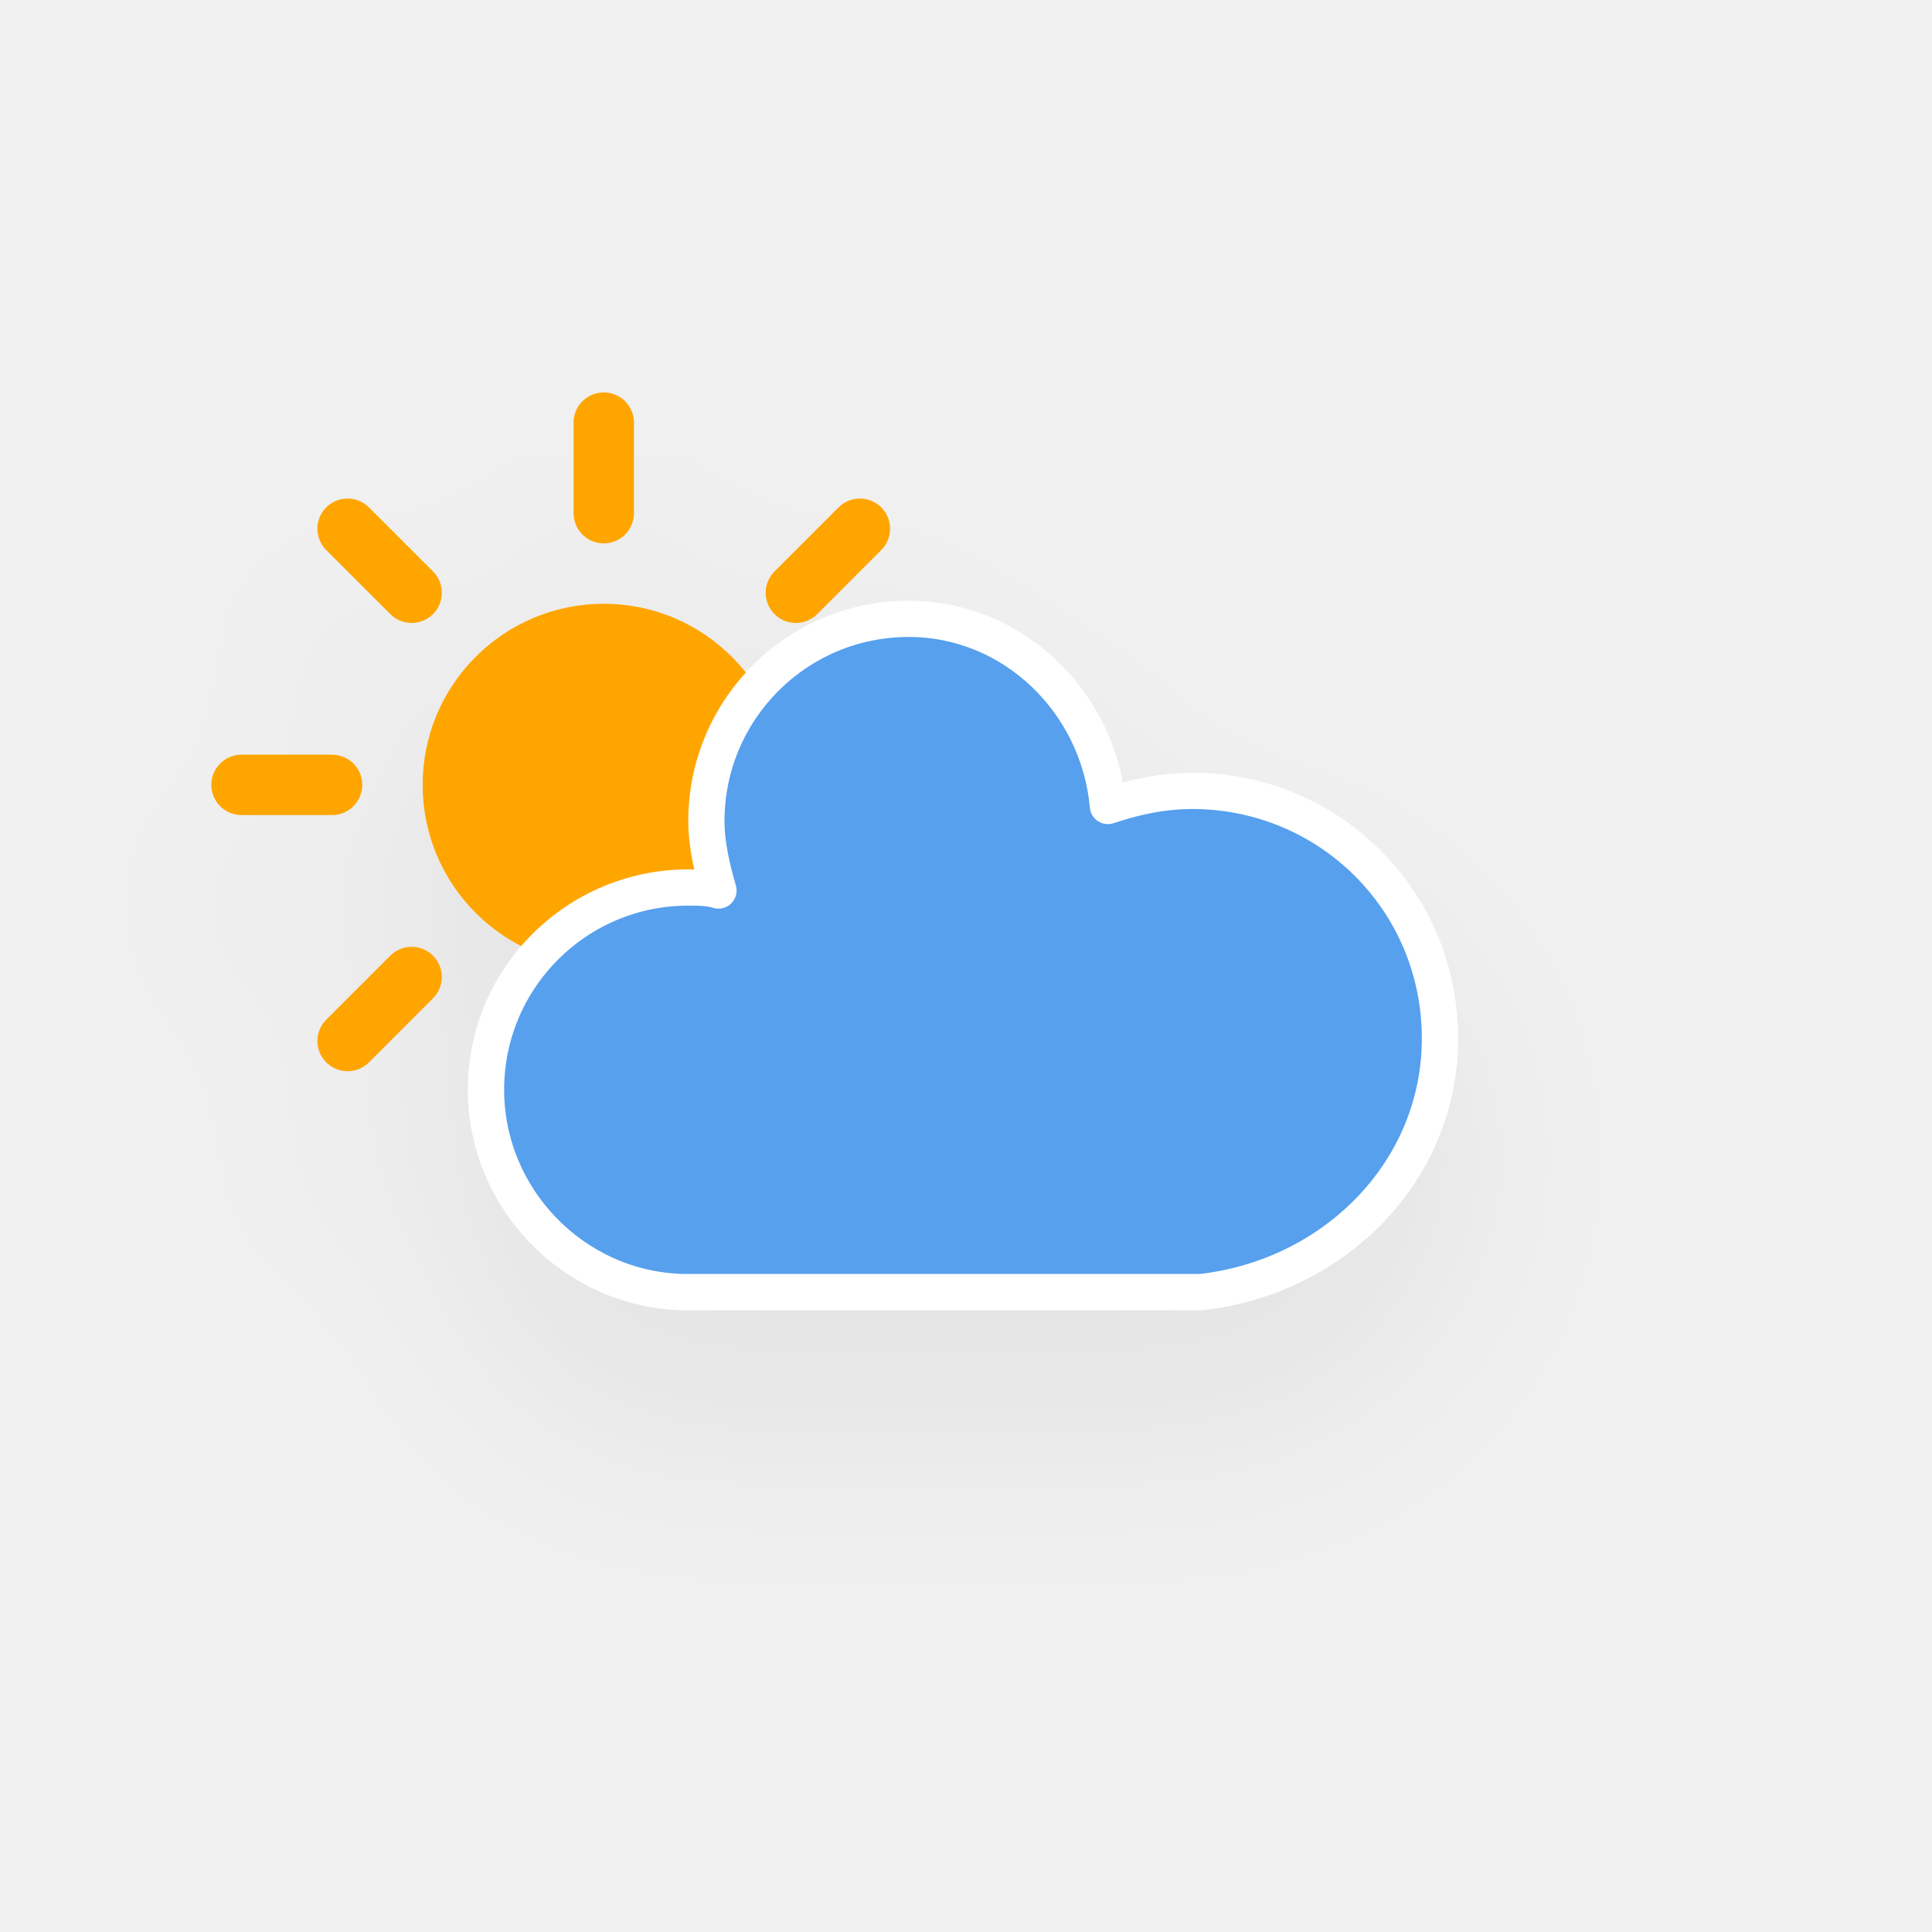
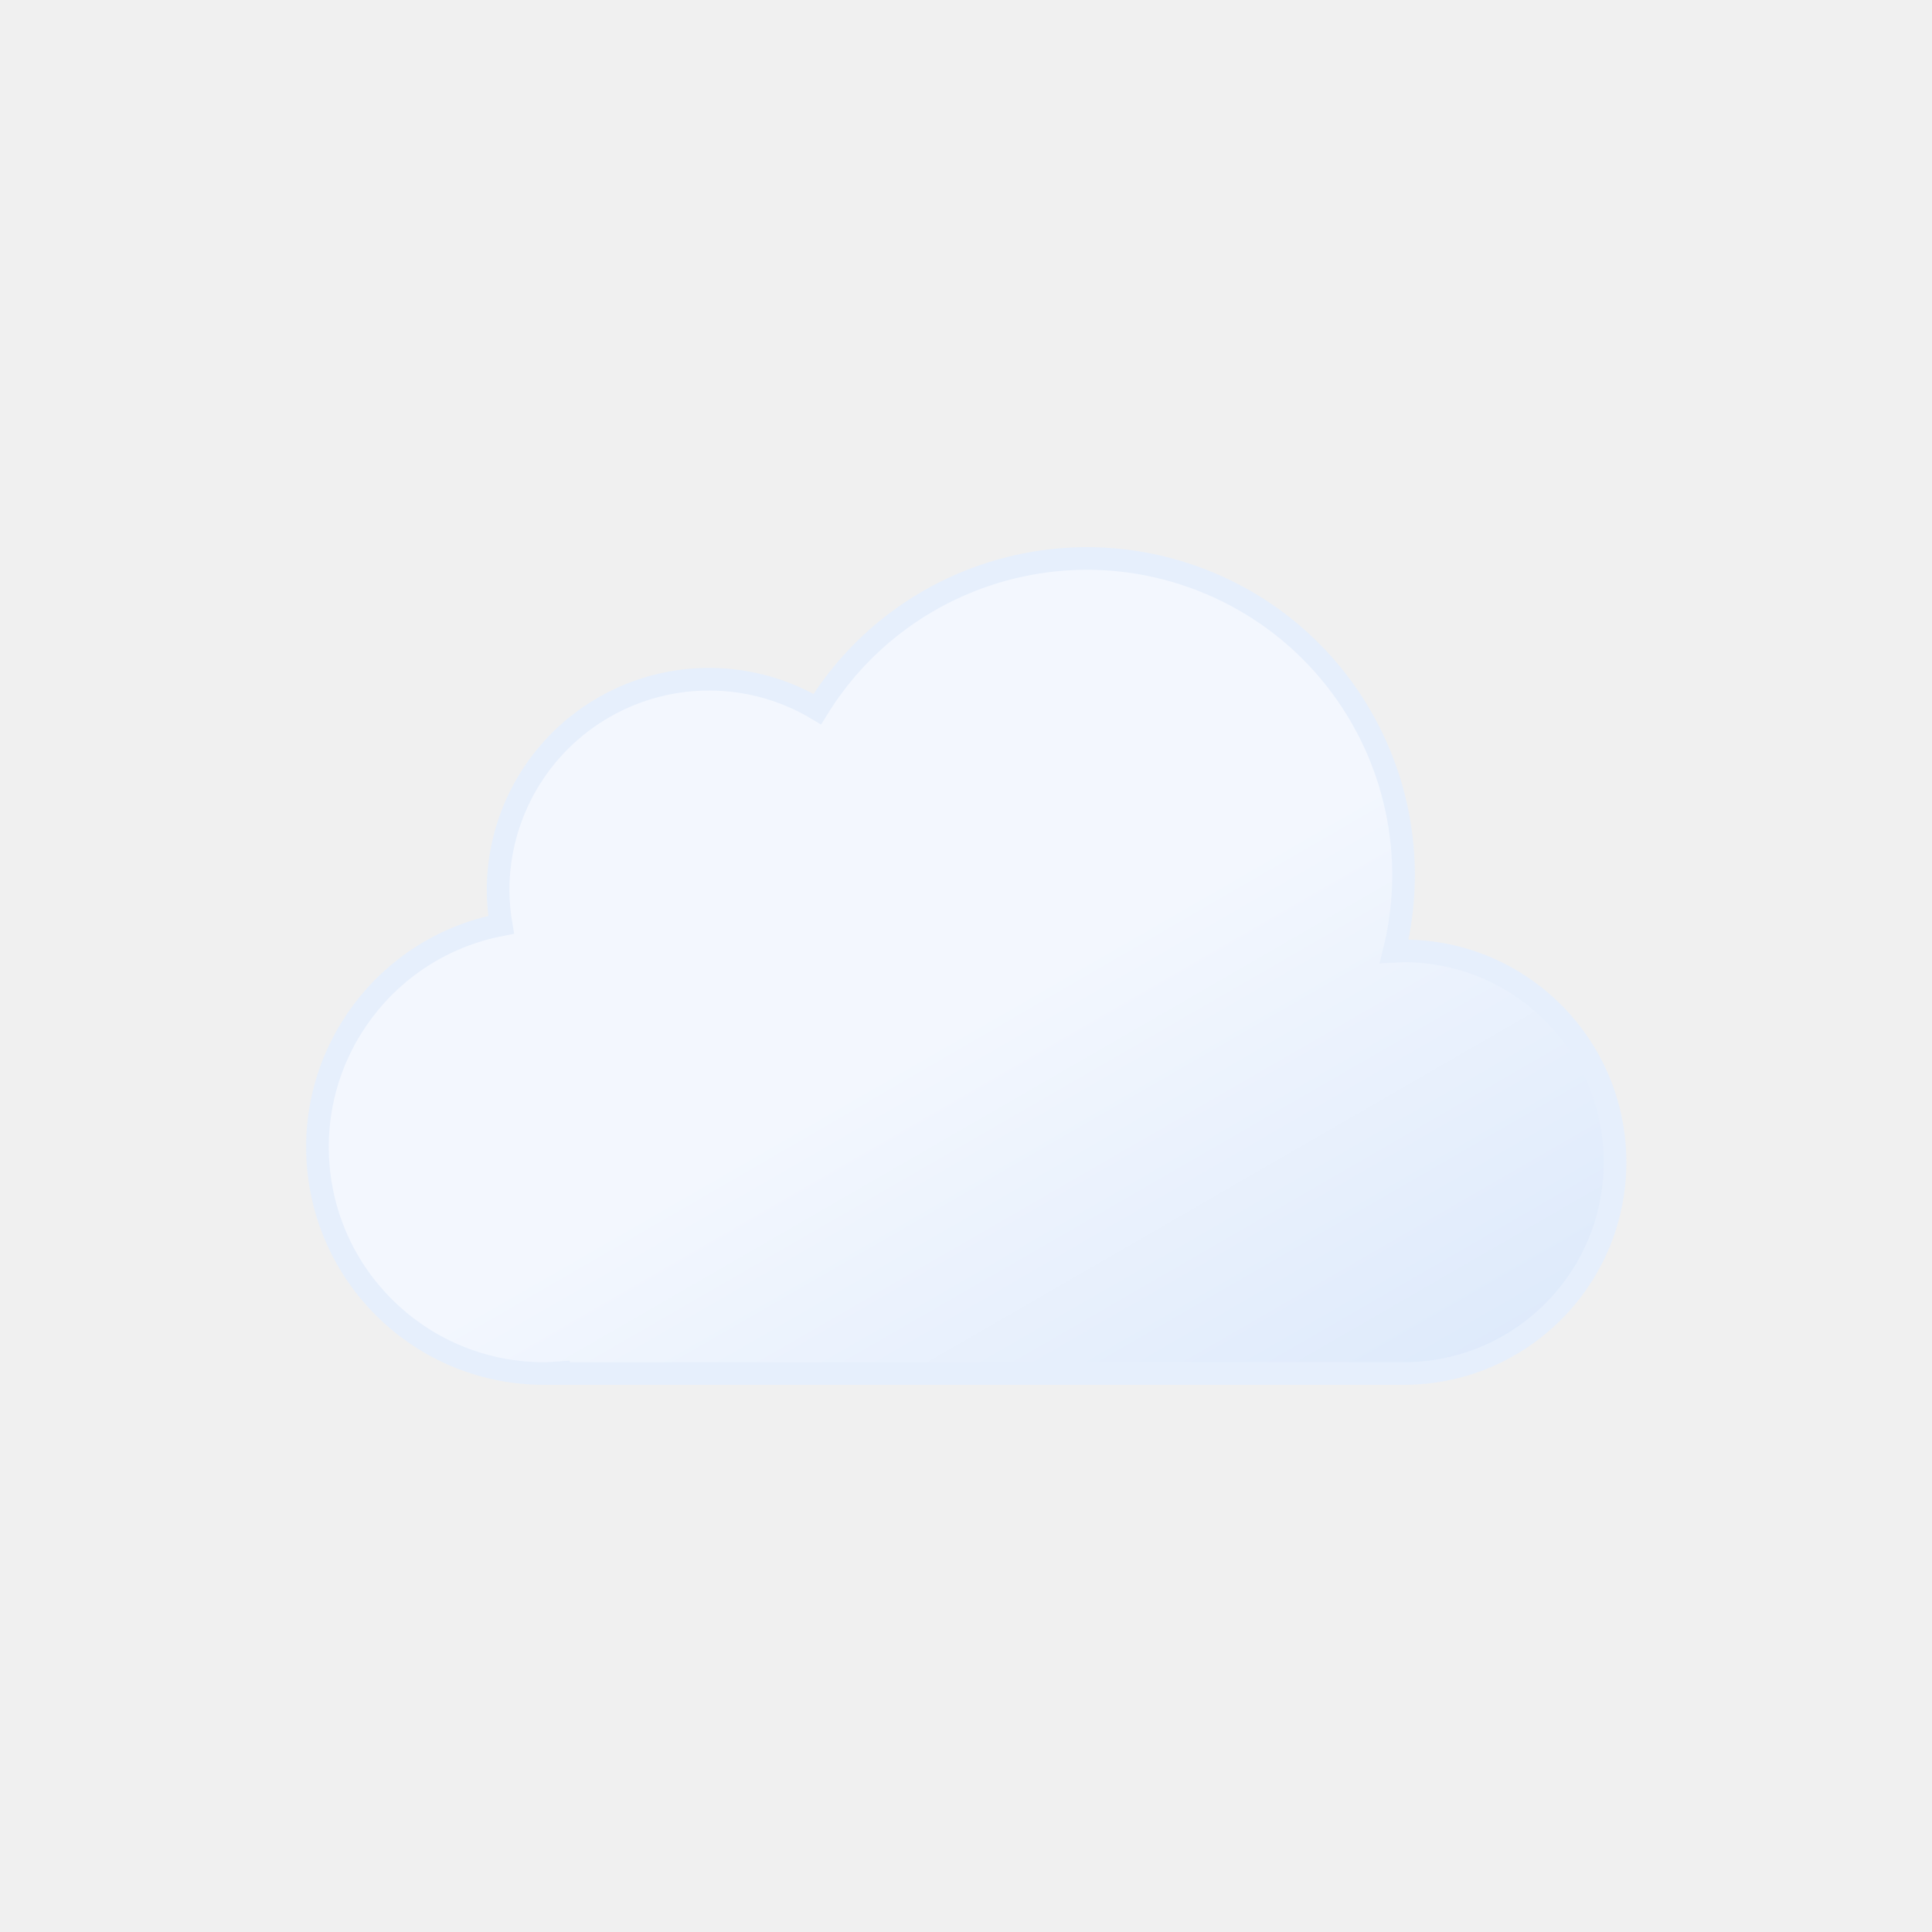
- <svg xmlns="http://www.w3.org/2000/svg" version="1.1" width="64" height="64" viewbox="0 0 64 64">
+ <svg xmlns="http://www.w3.org/2000/svg" xmlns:xlink="http://www.w3.org/1999/xlink" viewBox="0 0 512 512">
  <defs>
-     <filter id="blur" width="200%" height="200%">
-       <feGaussianBlur in="SourceAlpha" stdDeviation="3" />
-       <feOffset dx="0" dy="4" result="offsetblur" />
-       <feComponentTransfer>
-         <feFuncA type="linear" slope="0.05" />
-       </feComponentTransfer>
-       <feMerge>
-         <feMergeNode />
-         <feMergeNode in="SourceGraphic" />
-       </feMerge>
-     </filter>
-     <style type="text/css">
- /*
- ** CLOUDS
- */
- @keyframes am-weather-cloud-2 {
-   0% {
-     -webkit-transform: translate(0px,0px);
-        -moz-transform: translate(0px,0px);
-         -ms-transform: translate(0px,0px);
-             transform: translate(0px,0px);
-   }
- 
-   50% {
-     -webkit-transform: translate(2px,0px);
-        -moz-transform: translate(2px,0px);
-         -ms-transform: translate(2px,0px);
-             transform: translate(2px,0px);
-   }
- 
-   100% {
-     -webkit-transform: translate(0px,0px);
-        -moz-transform: translate(0px,0px);
-         -ms-transform: translate(0px,0px);
-             transform: translate(0px,0px);
-   }
- }
- 
- .am-weather-cloud-2 {
-   -webkit-animation-name: am-weather-cloud-2;
-      -moz-animation-name: am-weather-cloud-2;
-           animation-name: am-weather-cloud-2;
-   -webkit-animation-duration: 3s;
-      -moz-animation-duration: 3s;
-           animation-duration: 3s;
-   -webkit-animation-timing-function: linear;
-      -moz-animation-timing-function: linear;
-           animation-timing-function: linear;
-   -webkit-animation-iteration-count: infinite;
-      -moz-animation-iteration-count: infinite;
-           animation-iteration-count: infinite;
- }
- 
- /*
- ** SUN
- */
- @keyframes am-weather-sun {
-   0% {
-     -webkit-transform: rotate(0deg);
-        -moz-transform: rotate(0deg);
-         -ms-transform: rotate(0deg);
-             transform: rotate(0deg);
-   }
- 
-   100% {
-     -webkit-transform: rotate(360deg);
-        -moz-transform: rotate(360deg);
-         -ms-transform: rotate(360deg);
-             transform: rotate(360deg);
-   }
- }
- 
- .am-weather-sun {
-   -webkit-animation-name: am-weather-sun;
-      -moz-animation-name: am-weather-sun;
-       -ms-animation-name: am-weather-sun;
-           animation-name: am-weather-sun;
-   -webkit-animation-duration: 9s;
-      -moz-animation-duration: 9s;
-       -ms-animation-duration: 9s;
-           animation-duration: 9s;
-   -webkit-animation-timing-function: linear;
-      -moz-animation-timing-function: linear;
-       -ms-animation-timing-function: linear;
-           animation-timing-function: linear;
-   -webkit-animation-iteration-count: infinite;
-      -moz-animation-iteration-count: infinite;
-       -ms-animation-iteration-count: infinite;
-           animation-iteration-count: infinite;
- }
- 
- @keyframes am-weather-sun-shiny {
-   0% {
-     stroke-dasharray: 3px 10px;
-     stroke-dashoffset: 0px;
-   }
- 
-   50% {
-     stroke-dasharray: 0.1px 10px;
-     stroke-dashoffset: -1px;
-   }
- 
-   100% {
-     stroke-dasharray: 3px 10px;
-     stroke-dashoffset: 0px;
-   }
- }
- 
- .am-weather-sun-shiny line {
-   -webkit-animation-name: am-weather-sun-shiny;
-      -moz-animation-name: am-weather-sun-shiny;
-       -ms-animation-name: am-weather-sun-shiny;
-           animation-name: am-weather-sun-shiny;
-   -webkit-animation-duration: 2s;
-      -moz-animation-duration: 2s;
-       -ms-animation-duration: 2s;
-           animation-duration: 2s;
-   -webkit-animation-timing-function: linear;
-      -moz-animation-timing-function: linear;
-       -ms-animation-timing-function: linear;
-           animation-timing-function: linear;
-   -webkit-animation-iteration-count: infinite;
-      -moz-animation-iteration-count: infinite;
-       -ms-animation-iteration-count: infinite;
-           animation-iteration-count: infinite;
- }
-         </style>
+     <linearGradient id="a" x1="99.45" y1="30.68" x2="232.64" y2="261.37" gradientUnits="userSpaceOnUse">
+       <stop offset="0" stop-color="#f3f7fe" />
+       <stop offset="0.45" stop-color="#f3f7fe" />
+       <stop offset="1" stop-color="#deeafb" />
+     </linearGradient>
+     <symbol id="b" viewBox="0 0 350 222">
+       <path d="M291,107c-.85,0-1.68.09-2.53.13A83.9,83.9,0,0,0,135.6,42.92,55.91,55.91,0,0,0,51,91a56.56,56.56,0,0,0,.8,9.08A60,60,0,0,0,63,219c1.35,0,2.67-.11,4-.2v.2H291a56,56,0,0,0,0-112Z" stroke="#e6effc" stroke-miterlimit="10" stroke-width="6" fill="url(#a)" />
+     </symbol>
  </defs>
-   <g filter="url(#blur)" id="cloudy-day-3">
-     <g transform="translate(20,10)">
-       <g transform="translate(0,16)">
-         <g class="am-weather-sun">
-           <g>
-             <line fill="none" stroke="orange" stroke-linecap="round" stroke-width="2" transform="translate(0,9)" x1="0" x2="0" y1="0" y2="3" />
-           </g>
-           <g transform="rotate(45)">
-             <line fill="none" stroke="orange" stroke-linecap="round" stroke-width="2" transform="translate(0,9)" x1="0" x2="0" y1="0" y2="3" />
-           </g>
-           <g transform="rotate(90)">
-             <line fill="none" stroke="orange" stroke-linecap="round" stroke-width="2" transform="translate(0,9)" x1="0" x2="0" y1="0" y2="3" />
-           </g>
-           <g transform="rotate(135)">
-             <line fill="none" stroke="orange" stroke-linecap="round" stroke-width="2" transform="translate(0,9)" x1="0" x2="0" y1="0" y2="3" />
-           </g>
-           <g transform="rotate(180)">
-             <line fill="none" stroke="orange" stroke-linecap="round" stroke-width="2" transform="translate(0,9)" x1="0" x2="0" y1="0" y2="3" />
-           </g>
-           <g transform="rotate(225)">
-             <line fill="none" stroke="orange" stroke-linecap="round" stroke-width="2" transform="translate(0,9)" x1="0" x2="0" y1="0" y2="3" />
-           </g>
-           <g transform="rotate(270)">
-             <line fill="none" stroke="orange" stroke-linecap="round" stroke-width="2" transform="translate(0,9)" x1="0" x2="0" y1="0" y2="3" />
-           </g>
-           <g transform="rotate(315)">
-             <line fill="none" stroke="orange" stroke-linecap="round" stroke-width="2" transform="translate(0,9)" x1="0" x2="0" y1="0" y2="3" />
-           </g>
-         </g>
-         <circle cx="0" cy="0" fill="orange" r="5" stroke="orange" stroke-width="2" />
-       </g>
-       <g class="am-weather-cloud-2">
-         <path d="M47.7,35.4c0-4.6-3.7-8.2-8.2-8.2c-1,0-1.9,0.2-2.8,0.5c-0.3-3.4-3.1-6.2-6.6-6.2c-3.7,0-6.7,3-6.7,6.7c0,0.8,0.2,1.6,0.4,2.3    c-0.3-0.1-0.7-0.1-1-0.1c-3.7,0-6.7,3-6.7,6.7c0,3.6,2.9,6.6,6.5,6.7l17.2,0C44.2,43.3,47.7,39.8,47.7,35.4z" fill="#57A0EE" stroke="white" stroke-linejoin="round" stroke-width="1.2" transform="translate(-20,-11)" />
-       </g>
-     </g>
-   </g>
+   <use width="350" height="222" transform="translate(81 145)" xlink:href="#b">
+     <animateTransform attributeName="transform" additive="sum" type="translate" values="-18 0; 18 0; -18 0" dur="6s" repeatCount="indefinite" />
+   </use>
</svg>
